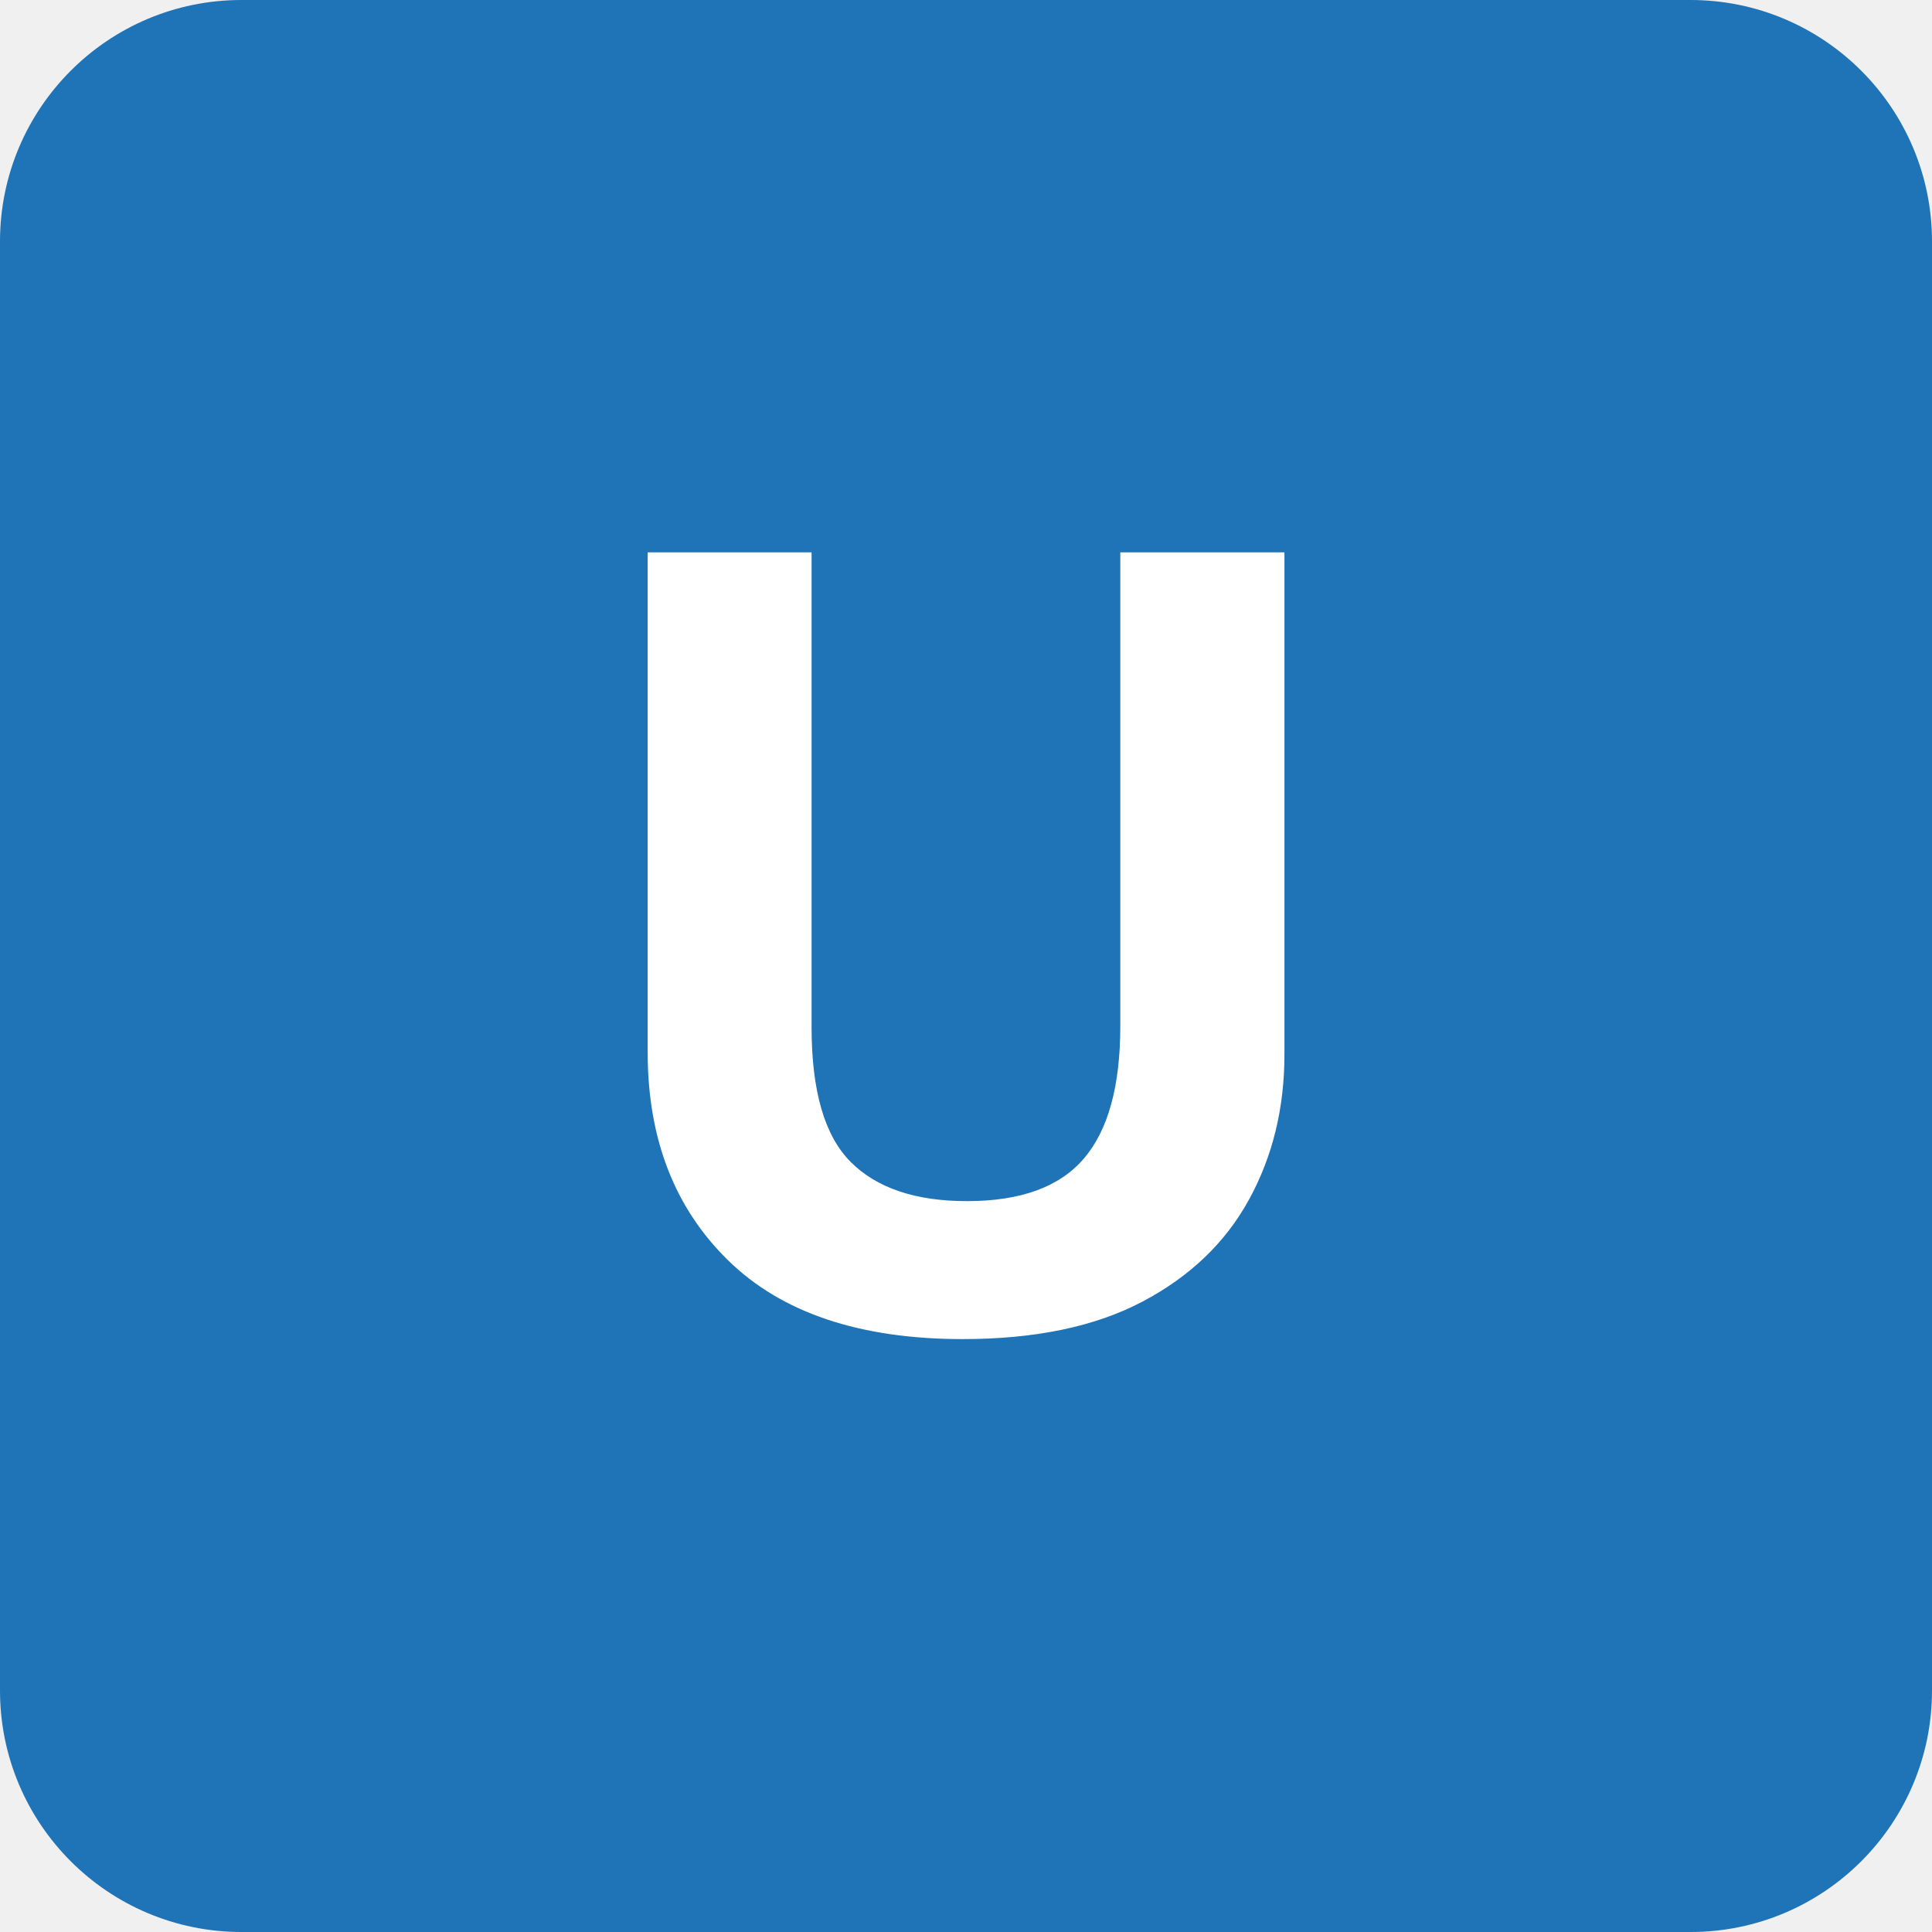
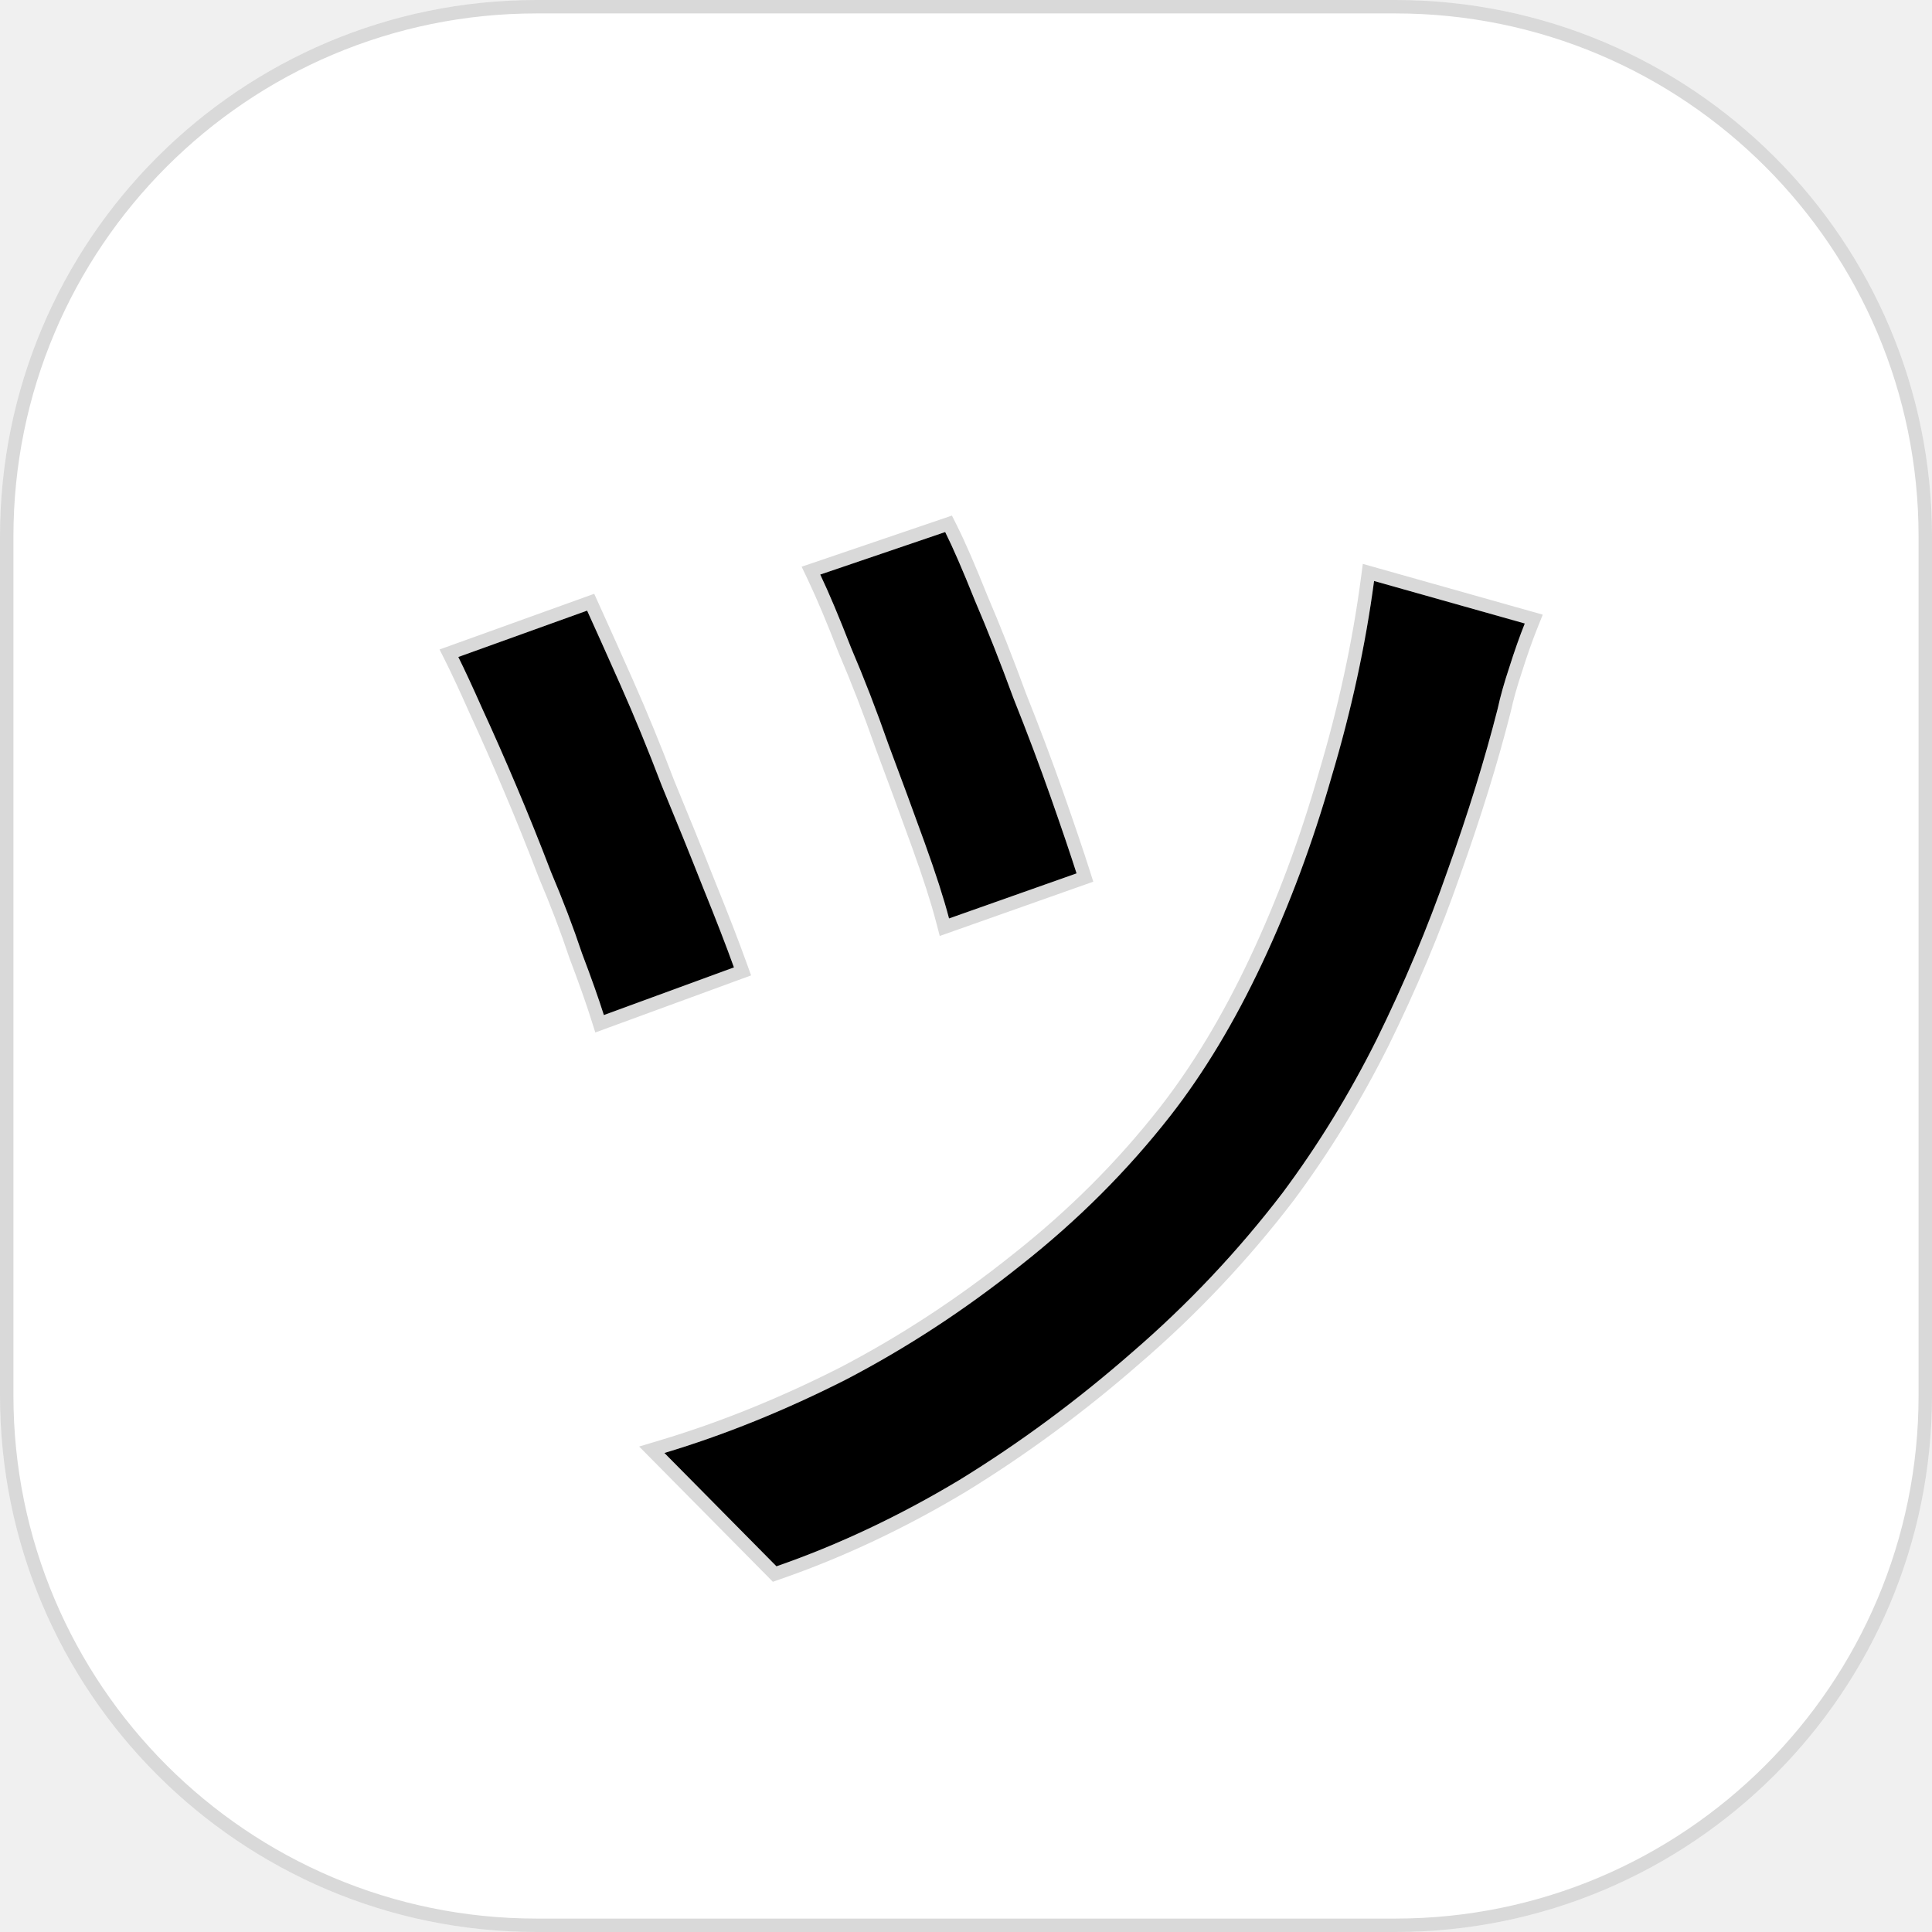
- <svg xmlns="http://www.w3.org/2000/svg" width="128" height="128" viewBox="0 0 128 128">
-   <rect width="128" height="128" rx="16" fill="#1f73b7" />
-   <text x="64" y="88" font-family="system-ui, sans-serif" font-size="72" font-weight="700" fill="white" text-anchor="middle">U</text>
+ <svg xmlns="http://www.w3.org/2000/svg" width="144" height="144" viewBox="0 0 144 144" fill="none">
+   <rect width="144" height="144" rx="40" fill="white" />
+   <rect x="0.5" y="0.5" width="143" height="143" rx="39.5" stroke="black" stroke-opacity="0.15" />
+   <mask id="path-3-outside-1_193_438" maskUnits="userSpaceOnUse" x="32" y="38" width="83" height="80" fill="black">
+     <rect fill="white" x="32" y="38" width="83" height="80" />
+     <path d="M70.448 39.656C71.024 40.808 71.76 42.504 72.656 44.744C73.616 46.984 74.576 49.416 75.536 52.04C76.56 54.6 77.488 57.064 78.32 59.432C79.152 61.8 79.792 63.688 80.24 65.096L70.736 68.456C70.352 66.984 69.744 65.096 68.912 62.792C68.08 60.488 67.184 58.056 66.224 55.496C65.328 52.936 64.4 50.536 63.44 48.296C62.544 45.992 61.776 44.168 61.136 42.824L70.448 39.656ZM113.648 46.472C113.264 47.432 112.88 48.52 112.496 49.736C112.112 50.888 111.824 51.912 111.632 52.808C110.672 56.584 109.424 60.616 107.888 64.904C106.416 69.128 104.656 73.32 102.608 77.48C100.56 81.576 98.224 85.384 95.6 88.904C92.272 93.256 88.528 97.224 84.368 100.808C80.272 104.392 75.984 107.56 71.504 110.312C67.024 113 62.48 115.144 57.872 116.744L49.52 108.296C54 106.952 58.512 105.128 63.056 102.824C67.6 100.456 71.952 97.608 76.112 94.28C80.336 90.952 84.048 87.24 87.248 83.144C89.744 79.944 92.016 76.168 94.064 71.816C96.112 67.464 97.84 62.824 99.248 57.896C100.72 52.968 101.776 48.104 102.416 43.304L113.648 46.472ZM43.76 45.512C44.4 46.92 45.232 48.776 46.256 51.08C47.28 53.384 48.304 55.88 49.328 58.568C50.416 61.192 51.44 63.72 52.4 66.152C53.36 68.52 54.128 70.504 54.704 72.104L45.008 75.656C44.624 74.44 44.08 72.904 43.376 71.048C42.736 69.128 41.968 67.112 41.072 65C40.24 62.824 39.376 60.68 38.48 58.568C37.584 56.456 36.752 54.568 35.984 52.904C35.216 51.176 34.608 49.864 34.16 48.968L43.76 45.512Z" />
+   </mask>
+   <path d="M70.448 39.656C71.024 40.808 71.76 42.504 72.656 44.744C73.616 46.984 74.576 49.416 75.536 52.04C76.56 54.6 77.488 57.064 78.32 59.432C79.152 61.8 79.792 63.688 80.24 65.096L70.736 68.456C70.352 66.984 69.744 65.096 68.912 62.792C68.08 60.488 67.184 58.056 66.224 55.496C65.328 52.936 64.4 50.536 63.44 48.296C62.544 45.992 61.776 44.168 61.136 42.824L70.448 39.656ZM113.648 46.472C113.264 47.432 112.88 48.52 112.496 49.736C112.112 50.888 111.824 51.912 111.632 52.808C110.672 56.584 109.424 60.616 107.888 64.904C106.416 69.128 104.656 73.32 102.608 77.48C100.56 81.576 98.224 85.384 95.6 88.904C92.272 93.256 88.528 97.224 84.368 100.808C80.272 104.392 75.984 107.56 71.504 110.312C67.024 113 62.48 115.144 57.872 116.744L49.52 108.296C54 106.952 58.512 105.128 63.056 102.824C67.6 100.456 71.952 97.608 76.112 94.28C80.336 90.952 84.048 87.24 87.248 83.144C89.744 79.944 92.016 76.168 94.064 71.816C96.112 67.464 97.84 62.824 99.248 57.896C100.72 52.968 101.776 48.104 102.416 43.304L113.648 46.472ZM43.76 45.512C44.4 46.92 45.232 48.776 46.256 51.08C47.28 53.384 48.304 55.88 49.328 58.568C50.416 61.192 51.44 63.72 52.4 66.152C53.36 68.52 54.128 70.504 54.704 72.104L45.008 75.656C44.624 74.44 44.08 72.904 43.376 71.048C42.736 69.128 41.968 67.112 41.072 65C40.24 62.824 39.376 60.68 38.48 58.568C37.584 56.456 36.752 54.568 35.984 52.904C35.216 51.176 34.608 49.864 34.16 48.968L43.76 45.512Z" fill="black" />
+   <path d="M70.448 39.656L71.342 39.209L70.952 38.428L70.126 38.709L70.448 39.656ZM72.656 44.744L71.728 45.115L71.732 45.127L71.737 45.138L72.656 44.744ZM75.536 52.04L74.597 52.384L74.602 52.398L74.608 52.411L75.536 52.04ZM80.24 65.096L80.573 66.039L81.487 65.716L81.193 64.793L80.24 65.096ZM70.736 68.456L69.768 68.708L70.043 69.762L71.069 69.399L70.736 68.456ZM68.912 62.792L69.853 62.452V62.452L68.912 62.792ZM66.224 55.496L65.28 55.826L65.284 55.837L65.288 55.847L66.224 55.496ZM63.44 48.296L62.508 48.658L62.514 48.674L62.521 48.69L63.44 48.296ZM61.136 42.824L60.814 41.877L59.75 42.239L60.233 43.254L61.136 42.824ZM113.648 46.472L114.576 46.843L114.989 45.811L113.919 45.51L113.648 46.472ZM112.496 49.736L113.445 50.052L113.447 50.045L113.45 50.037L112.496 49.736ZM111.632 52.808L112.601 53.054L112.606 53.036L112.61 53.017L111.632 52.808ZM107.888 64.904L106.947 64.567L106.944 64.575L107.888 64.904ZM102.608 77.48L103.502 77.927L103.505 77.922L102.608 77.48ZM95.6 88.904L96.394 89.511L96.402 89.502L95.6 88.904ZM84.368 100.808L83.715 100.05L83.71 100.055L84.368 100.808ZM71.504 110.312L72.019 111.17L72.027 111.164L71.504 110.312ZM57.872 116.744L57.161 117.447L57.604 117.896L58.2 117.689L57.872 116.744ZM49.52 108.296L49.233 107.338L47.639 107.816L48.809 108.999L49.52 108.296ZM63.056 102.824L63.508 103.716L63.518 103.711L63.056 102.824ZM76.112 94.28L75.493 93.495L75.487 93.499L76.112 94.28ZM87.248 83.144L88.036 83.76L88.037 83.759L87.248 83.144ZM99.248 57.896L98.29 57.61L98.287 57.621L99.248 57.896ZM102.416 43.304L102.687 42.342L101.577 42.028L101.425 43.172L102.416 43.304ZM43.76 45.512L44.67 45.098L44.289 44.259L43.421 44.571L43.76 45.512ZM49.328 58.568L48.394 58.924L48.399 58.938L48.404 58.951L49.328 58.568ZM52.4 66.152L51.47 66.519L51.473 66.528L52.4 66.152ZM54.704 72.104L55.048 73.043L55.982 72.701L55.645 71.765L54.704 72.104ZM45.008 75.656L44.054 75.957L44.37 76.955L45.352 76.595L45.008 75.656ZM43.376 71.048L42.427 71.364L42.434 71.384L42.441 71.403L43.376 71.048ZM41.072 65L40.138 65.357L40.144 65.374L40.151 65.391L41.072 65ZM38.48 58.568L39.401 58.177V58.177L38.48 58.568ZM35.984 52.904L35.07 53.31L35.073 53.317L35.076 53.323L35.984 52.904ZM34.16 48.968L33.821 48.027L32.762 48.408L33.266 49.415L34.16 48.968ZM70.448 39.656L69.554 40.103C70.111 41.218 70.835 42.883 71.728 45.115L72.656 44.744L73.585 44.373C72.685 42.125 71.937 40.398 71.342 39.209L70.448 39.656ZM72.656 44.744L71.737 45.138C72.689 47.359 73.642 49.774 74.597 52.384L75.536 52.04L76.475 51.696C75.51 49.058 74.543 46.609 73.575 44.35L72.656 44.744ZM75.536 52.04L74.608 52.411C75.627 54.959 76.55 57.41 77.376 59.764L78.32 59.432L79.263 59.1C78.426 56.718 77.493 54.24 76.465 51.669L75.536 52.04ZM78.32 59.432L77.376 59.764C78.207 62.128 78.843 64.005 79.287 65.399L80.24 65.096L81.193 64.793C80.741 63.371 80.097 61.472 79.263 59.1L78.32 59.432ZM80.24 65.096L79.907 64.153L70.403 67.513L70.736 68.456L71.069 69.399L80.573 66.039L80.24 65.096ZM70.736 68.456L71.704 68.204C71.309 66.69 70.689 64.77 69.853 62.452L68.912 62.792L67.971 63.132C68.799 65.422 69.395 67.278 69.768 68.708L70.736 68.456ZM68.912 62.792L69.853 62.452C69.019 60.144 68.122 57.708 67.16 55.145L66.224 55.496L65.288 55.847C66.246 58.404 67.141 60.832 67.971 63.132L68.912 62.792ZM66.224 55.496L67.168 55.166C66.265 52.587 65.329 50.165 64.359 47.902L63.44 48.296L62.521 48.69C63.471 50.907 64.391 53.285 65.28 55.826L66.224 55.496ZM63.44 48.296L64.372 47.934C63.472 45.62 62.694 43.77 62.039 42.394L61.136 42.824L60.233 43.254C60.858 44.566 61.616 46.364 62.508 48.658L63.44 48.296ZM61.136 42.824L61.458 43.771L70.77 40.603L70.448 39.656L70.126 38.709L60.814 41.877L61.136 42.824ZM113.648 46.472L112.72 46.101C112.324 47.088 111.932 48.2 111.542 49.435L112.496 49.736L113.45 50.037C113.828 48.84 114.204 47.776 114.576 46.843L113.648 46.472ZM112.496 49.736L111.547 49.42C111.155 50.596 110.856 51.657 110.654 52.599L111.632 52.808L112.61 53.017C112.792 52.167 113.069 51.18 113.445 50.052L112.496 49.736ZM111.632 52.808L110.663 52.562C109.712 56.302 108.474 60.304 106.947 64.567L107.888 64.904L108.829 65.241C110.374 60.928 111.632 56.866 112.601 53.054L111.632 52.808ZM107.888 64.904L106.944 64.575C105.486 68.759 103.742 72.913 101.711 77.038L102.608 77.48L103.505 77.922C105.571 73.727 107.346 69.497 108.832 65.233L107.888 64.904ZM102.608 77.48L101.714 77.033C99.691 81.078 97.385 84.836 94.798 88.306L95.6 88.904L96.402 89.502C99.062 85.932 101.429 82.074 103.502 77.927L102.608 77.48ZM95.6 88.904L94.806 88.296C91.52 92.594 87.823 96.511 83.715 100.05L84.368 100.808L85.021 101.566C89.233 97.937 93.024 93.918 96.394 89.511L95.6 88.904ZM84.368 100.808L83.71 100.055C79.654 103.604 75.411 106.738 70.981 109.46L71.504 110.312L72.027 111.164C76.557 108.382 80.89 105.18 85.026 101.561L84.368 100.808ZM71.504 110.312L70.99 109.455C66.564 112.11 62.083 114.223 57.544 115.799L57.872 116.744L58.2 117.689C62.877 116.065 67.484 113.89 72.019 111.169L71.504 110.312ZM57.872 116.744L58.583 116.041L50.231 107.593L49.52 108.296L48.809 108.999L57.161 117.447L57.872 116.744ZM49.52 108.296L49.807 109.254C54.349 107.891 58.916 106.044 63.508 103.716L63.056 102.824L62.604 101.932C58.108 104.212 53.651 106.013 49.233 107.338L49.52 108.296ZM63.056 102.824L63.518 103.711C68.122 101.312 72.528 98.428 76.737 95.061L76.112 94.28L75.487 93.499C71.376 96.788 67.078 99.6 62.594 101.937L63.056 102.824ZM76.112 94.28L76.731 95.066C81.016 91.69 84.785 87.921 88.036 83.76L87.248 83.144L86.46 82.528C83.311 86.559 79.656 90.214 75.493 93.495L76.112 94.28ZM87.248 83.144L88.037 83.759C90.586 80.491 92.895 76.649 94.969 72.242L94.064 71.816L93.159 71.39C91.137 75.687 88.902 79.397 86.46 82.529L87.248 83.144ZM94.064 71.816L94.969 72.242C97.041 67.838 98.788 63.147 100.21 58.171L99.248 57.896L98.287 57.621C96.892 62.501 95.183 67.09 93.159 71.39L94.064 71.816ZM99.248 57.896L100.206 58.182C101.692 53.207 102.76 48.291 103.407 43.436L102.416 43.304L101.425 43.172C100.792 47.917 99.748 52.729 98.29 57.61L99.248 57.896ZM102.416 43.304L102.145 44.266L113.377 47.434L113.648 46.472L113.919 45.51L102.687 42.342L102.416 43.304ZM43.76 45.512L42.85 45.926C43.488 47.33 44.319 49.183 45.342 51.486L46.256 51.08L47.17 50.674C46.145 48.369 45.312 46.51 44.67 45.098L43.76 45.512ZM46.256 51.08L45.342 51.486C46.358 53.772 47.375 56.251 48.394 58.924L49.328 58.568L50.263 58.212C49.233 55.509 48.202 52.996 47.17 50.674L46.256 51.08ZM49.328 58.568L48.404 58.951C49.49 61.57 50.512 64.093 51.47 66.519L52.4 66.152L53.33 65.785C52.368 63.347 51.342 60.814 50.252 58.185L49.328 58.568ZM52.4 66.152L51.473 66.528C52.431 68.889 53.193 70.86 53.763 72.443L54.704 72.104L55.645 71.765C55.063 70.148 54.289 68.151 53.327 65.776L52.4 66.152ZM54.704 72.104L54.36 71.165L44.664 74.717L45.008 75.656L45.352 76.595L55.048 73.043L54.704 72.104ZM45.008 75.656L45.962 75.355C45.57 74.114 45.019 72.558 44.311 70.693L43.376 71.048L42.441 71.403C43.142 73.249 43.678 74.766 44.054 75.957L45.008 75.656ZM43.376 71.048L44.325 70.732C43.675 68.784 42.898 66.743 41.993 64.609L41.072 65L40.151 65.391C41.038 67.481 41.797 69.472 42.427 71.364L43.376 71.048ZM41.072 65L42.006 64.643C41.17 62.456 40.301 60.301 39.401 58.177L38.48 58.568L37.559 58.959C38.451 61.059 39.31 63.192 40.138 65.357L41.072 65ZM38.48 58.568L39.401 58.177C38.502 56.058 37.665 54.16 36.892 52.485L35.984 52.904L35.076 53.323C35.839 54.976 36.666 56.854 37.559 58.959L38.48 58.568ZM35.984 52.904L36.898 52.498C36.128 50.766 35.513 49.437 35.054 48.521L34.16 48.968L33.266 49.415C33.703 50.291 34.304 51.586 35.07 53.31L35.984 52.904ZM34.16 48.968L34.499 49.909L44.099 46.453L43.76 45.512L43.421 44.571L33.821 48.027L34.16 48.968Z" fill="black" fill-opacity="0.15" mask="url(#path-3-outside-1_193_438)" />
</svg>
